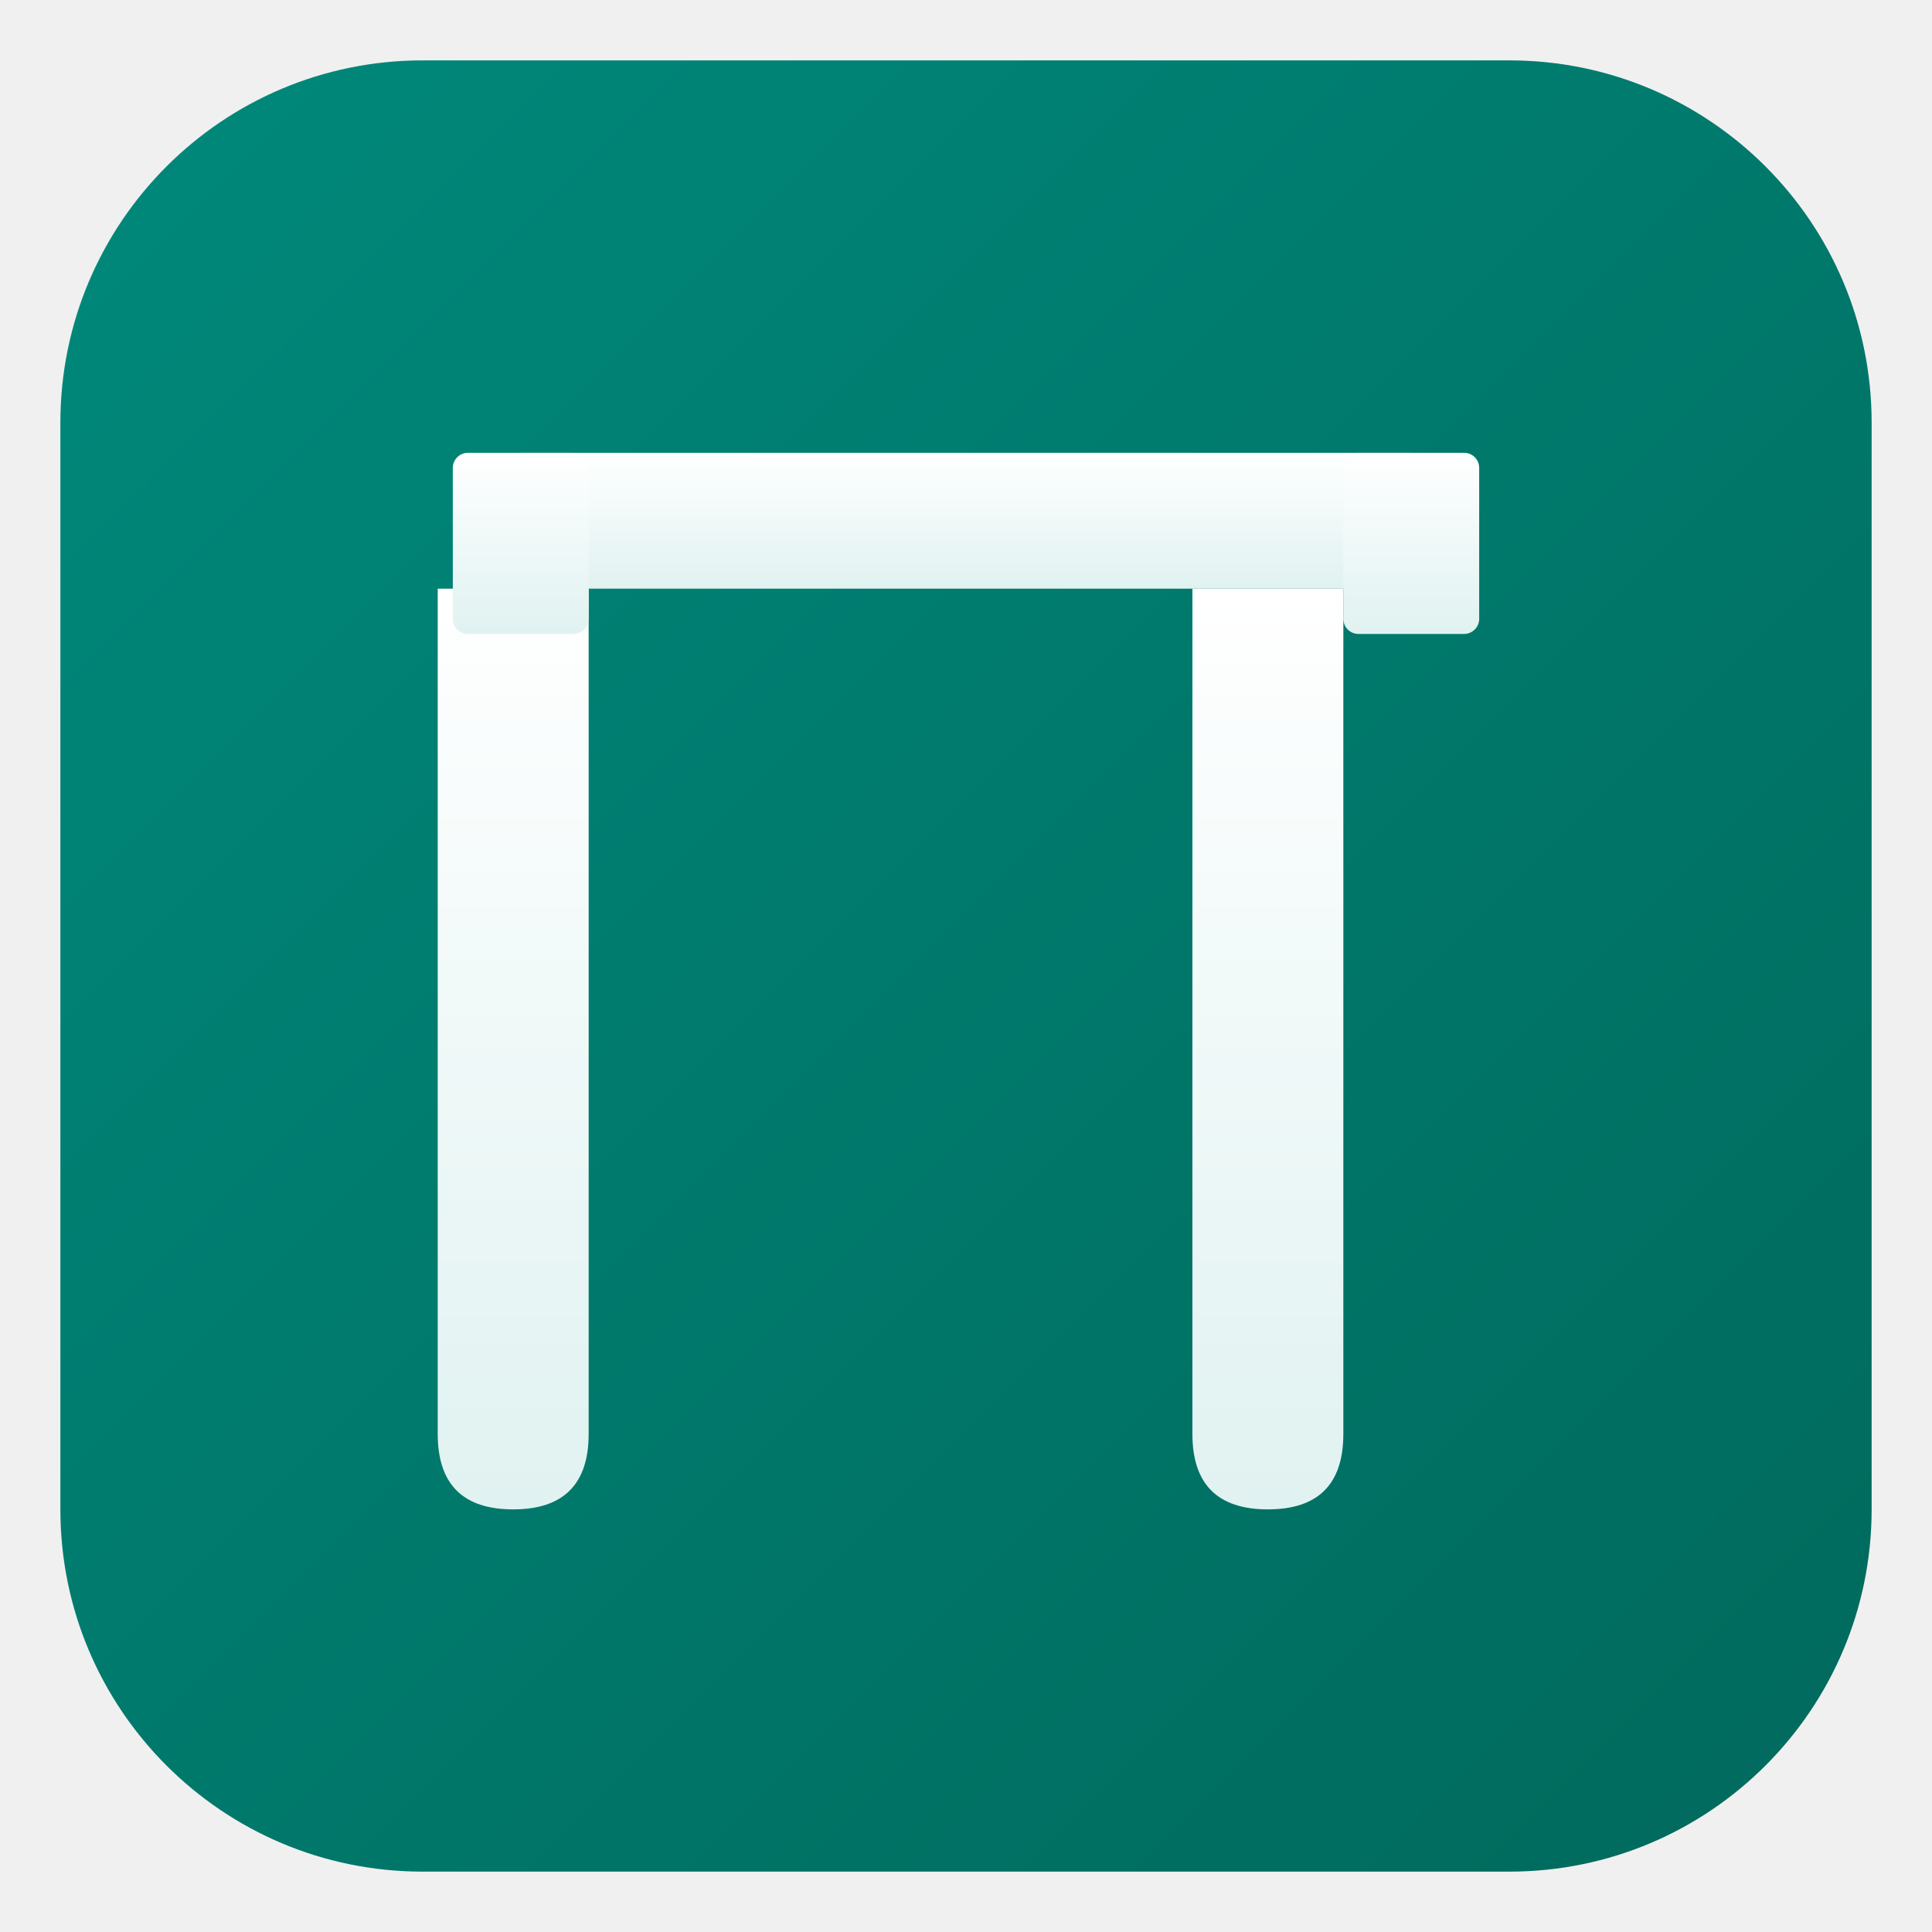
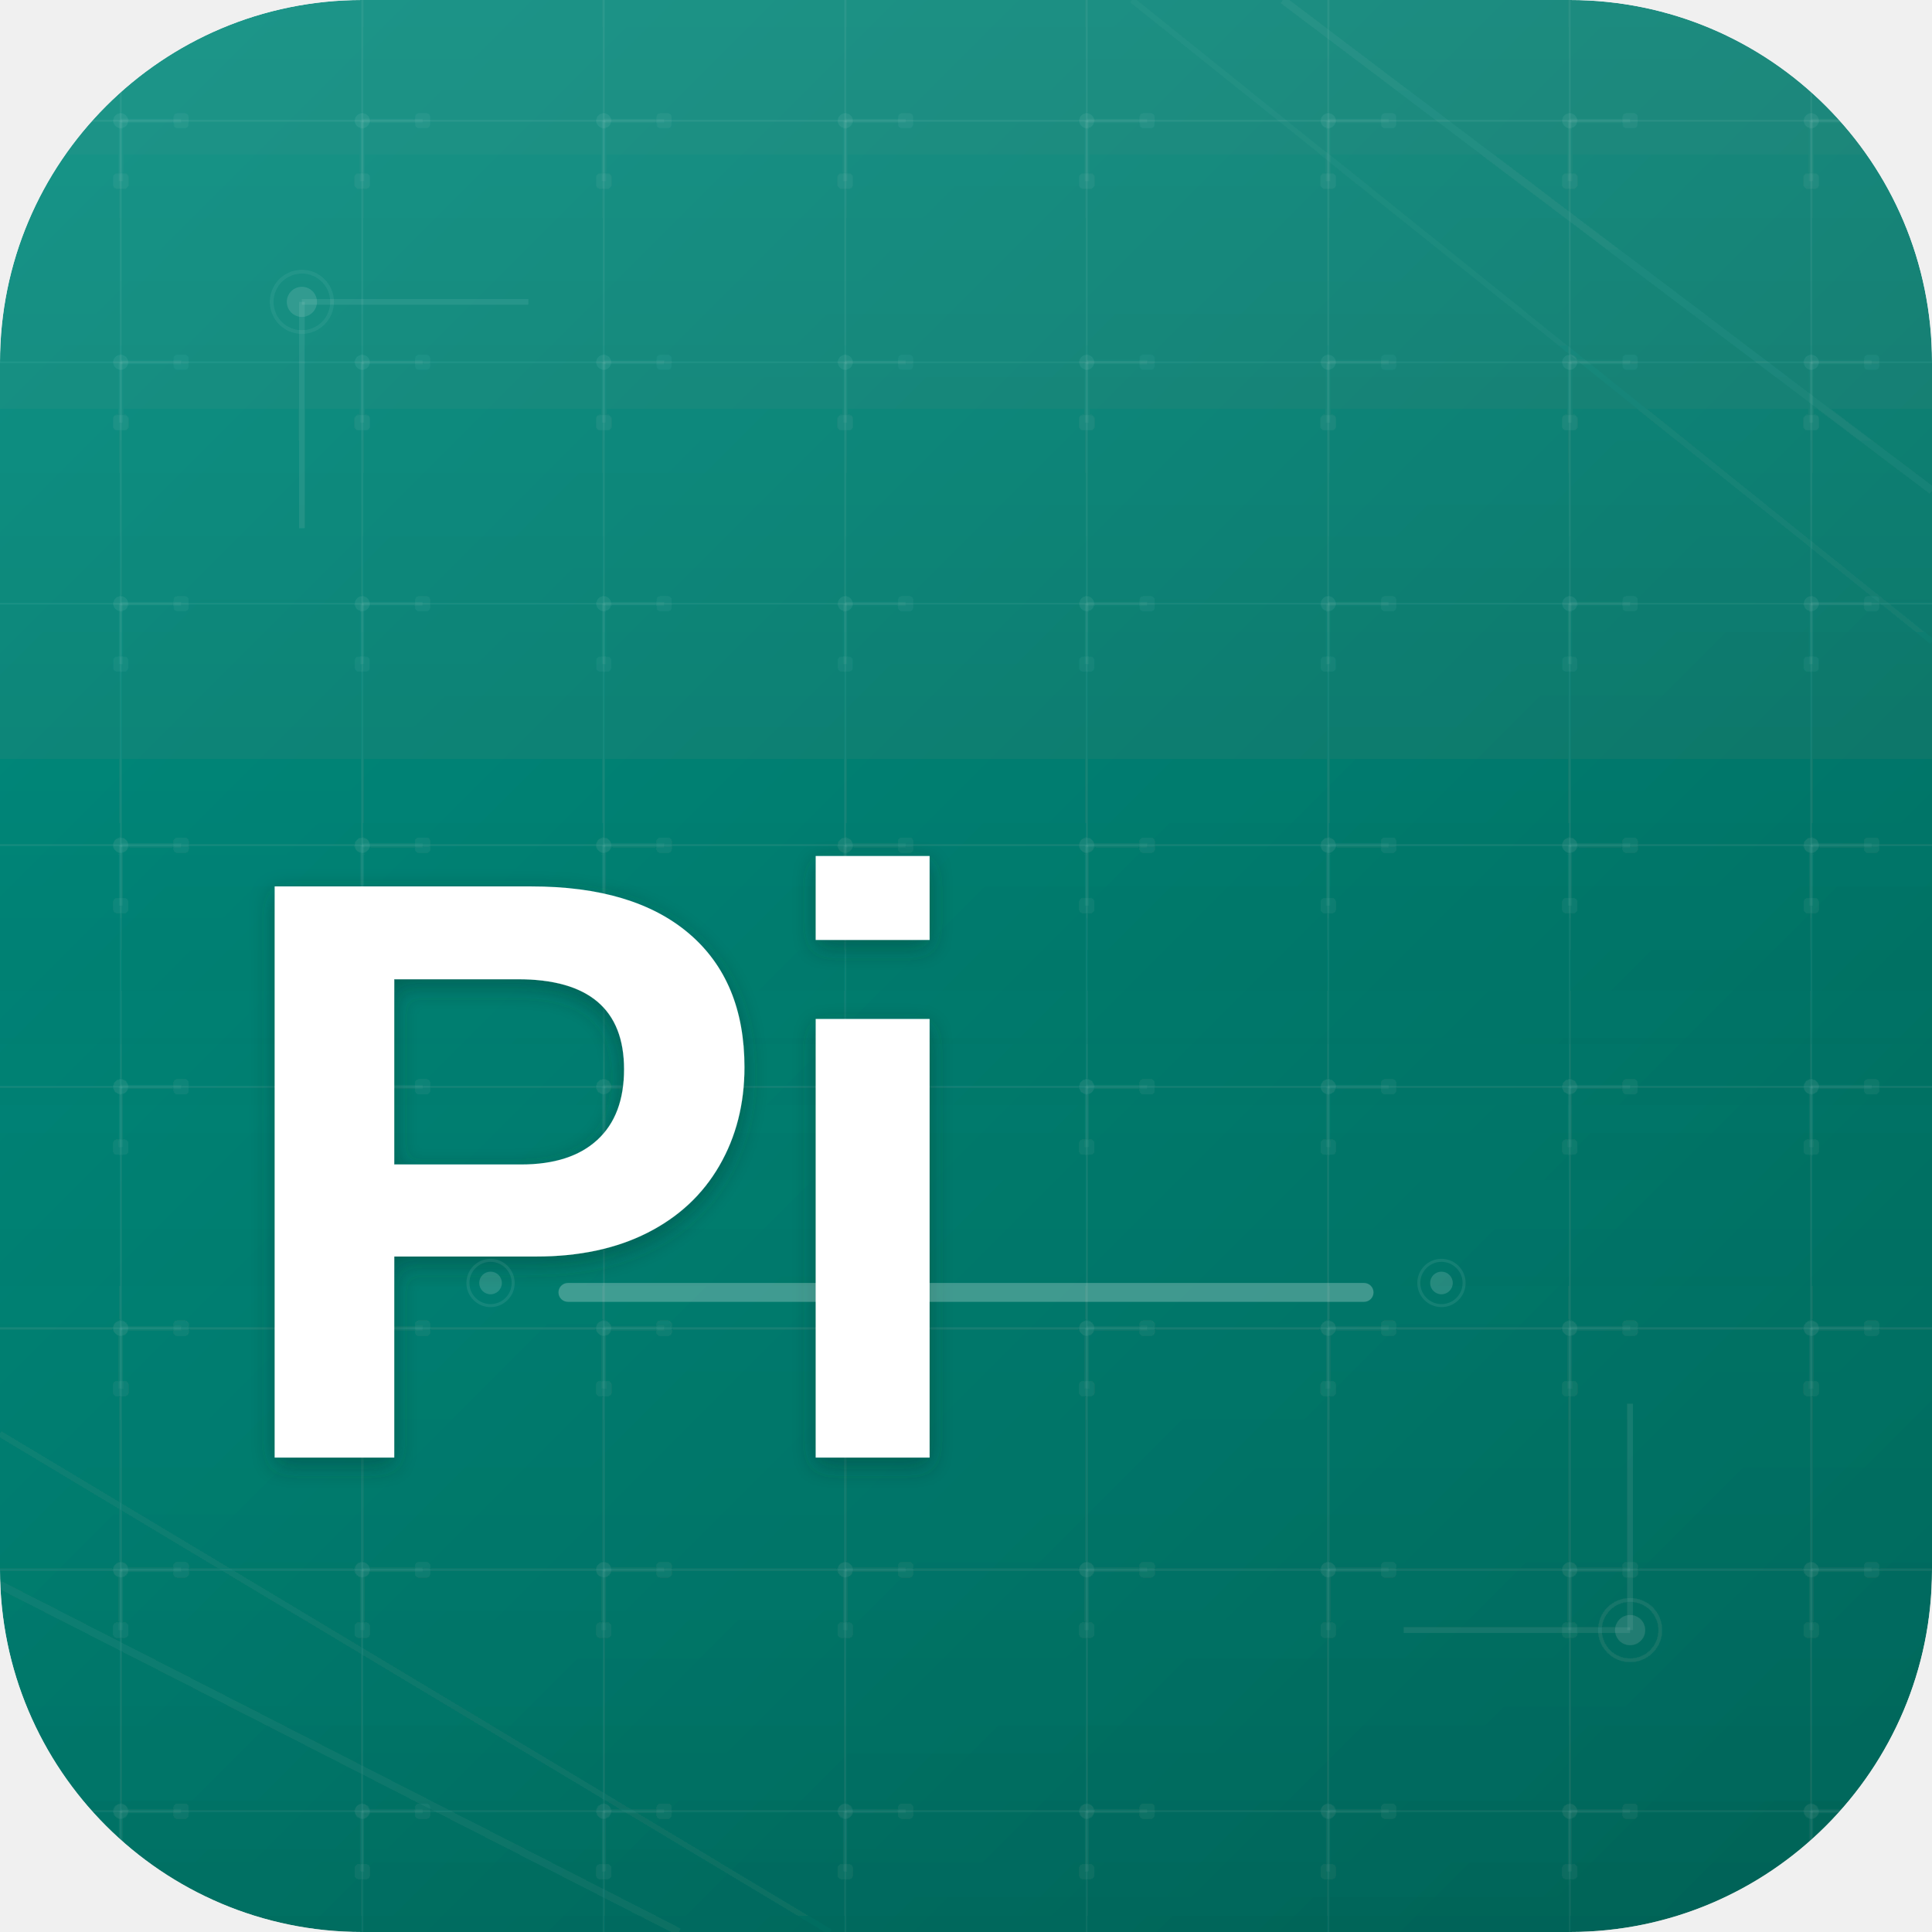
<svg xmlns="http://www.w3.org/2000/svg" viewBox="0 0 512 512" width="512" height="512">
  <defs>
-     <linearGradient id="bg" x1="0%" y1="0%" x2="100%" y2="100%">
-       <stop offset="0%" style="stop-color:#00897b;stop-opacity:1" />
-       <stop offset="100%" style="stop-color:#00695c;stop-opacity:1" />
+     <linearGradient id="bgGrad" x1="0%" y1="0%" x2="100%" y2="100%">
+       <stop offset="0%" stop-color="#00897b" />
+       <stop offset="100%" stop-color="#00695c" />
    </linearGradient>
-     <linearGradient id="piGrad" x1="0%" y1="0%" x2="0%" y2="100%">
-       <stop offset="0%" style="stop-color:#ffffff;stop-opacity:1" />
-       <stop offset="100%" style="stop-color:#e0f2f1;stop-opacity:1" />
+     <linearGradient id="sheen" x1="0%" y1="0%" x2="0%" y2="100%">
+       <stop offset="0%" stop-color="rgba(255,255,255,0.12)" />
+       <stop offset="50%" stop-color="rgba(255,255,255,0)" />
+       <stop offset="100%" stop-color="rgba(0,0,0,0.08)" />
    </linearGradient>
+     <pattern id="circuitGrid" x="0" y="0" width="64" height="64" patternUnits="userSpaceOnUse">
+       <line x1="0" y1="32" x2="64" y2="32" stroke="rgba(255,255,255,0.06)" stroke-width="0.5" />
+       <line x1="32" y1="0" x2="32" y2="64" stroke="rgba(255,255,255,0.06)" stroke-width="0.5" />
+       <circle cx="32" cy="32" r="2" fill="rgba(255,255,255,0.07)" />
+       <line x1="32" y1="32" x2="48" y2="32" stroke="rgba(255,255,255,0.04)" stroke-width="1" />
+       <line x1="32" y1="32" x2="32" y2="48" stroke="rgba(255,255,255,0.04)" stroke-width="1" />
+       <rect x="46" y="30" width="4" height="4" rx="1" fill="rgba(255,255,255,0.05)" />
+       <rect x="30" y="46" width="4" height="4" rx="1" fill="rgba(255,255,255,0.05)" />
+     </pattern>
+     <clipPath id="roundedClip">
+       <rect x="0" y="0" width="512" height="512" rx="96" ry="96" />
+     </clipPath>
+     <filter id="shadow" x="-5%" y="-5%" width="110%" height="120%">
+       <feDropShadow dx="0" dy="4" stdDeviation="8" flood-color="#00352e" flood-opacity="0.3" />
+     </filter>
+     <filter id="textGlow" x="-10%" y="-10%" width="120%" height="120%">
+       <feDropShadow dx="0" dy="2" stdDeviation="3" flood-color="#00352e" flood-opacity="0.4" />
+     </filter>
  </defs>
-   <rect x="16" y="16" width="480" height="480" rx="96" ry="96" fill="url(#bg)" />
-   <rect x="120" y="120" width="272" height="36" rx="18" fill="url(#piGrad)" />
-   <path d="M 156 156 L 156 380 Q 156 400 136 400 Q 116 400 116 380 L 116 156 Z" fill="url(#piGrad)" />
-   <path d="M 356 156 L 356 380 Q 356 400 336 400 Q 316 400 316 380 L 316 156 Z" fill="url(#piGrad)" />
-   <rect x="120" y="120" width="36" height="48" rx="4" fill="url(#piGrad)" />
-   <rect x="356" y="120" width="36" height="48" rx="4" fill="url(#piGrad)" />
+   <g clip-path="url(#roundedClip)" filter="url(#shadow)">
+     <rect x="0" y="0" width="512" height="512" rx="96" ry="96" fill="url(#bgGrad)" />
+     <rect x="0" y="0" width="512" height="512" fill="url(#circuitGrid)" />
+     <line x1="0" y1="420" x2="180" y2="512" stroke="rgba(255,255,255,0.04)" stroke-width="2" />
+     <line x1="0" y1="380" x2="220" y2="512" stroke="rgba(255,255,255,0.03)" stroke-width="1.5" />
+     <line x1="340" y1="0" x2="512" y2="130" stroke="rgba(255,255,255,0.04)" stroke-width="2" />
+     <line x1="300" y1="0" x2="512" y2="170" stroke="rgba(255,255,255,0.03)" stroke-width="1.5" />
+     <circle cx="80" cy="80" r="4" fill="rgba(255,255,255,0.12)" />
+     <circle cx="80" cy="80" r="8" fill="none" stroke="rgba(255,255,255,0.06)" stroke-width="1" />
+     <line x1="80" y1="80" x2="140" y2="80" stroke="rgba(255,255,255,0.08)" stroke-width="1.5" />
+     <line x1="80" y1="80" x2="80" y2="140" stroke="rgba(255,255,255,0.08)" stroke-width="1.5" />
+     <circle cx="432" cy="432" r="4" fill="rgba(255,255,255,0.12)" />
+     <circle cx="432" cy="432" r="8" fill="none" stroke="rgba(255,255,255,0.06)" stroke-width="1" />
+     <line x1="432" y1="432" x2="372" y2="432" stroke="rgba(255,255,255,0.08)" stroke-width="1.5" />
+     <line x1="432" y1="432" x2="432" y2="372" stroke="rgba(255,255,255,0.08)" stroke-width="1.5" />
+     <rect x="0" y="0" width="512" height="512" fill="url(#sheen)" />
+   </g>
+   <g filter="url(#textGlow)">
+     <text x="160" y="310" font-family="'SF Pro Display', 'Segoe UI', 'Helvetica Neue', Arial, sans-serif" font-size="220" font-weight="700" fill="white" letter-spacing="-4" dominant-baseline="central" text-anchor="middle">Pi</text>
+   </g>
+   <rect x="148" y="340" width="216" height="5" rx="2.5" fill="rgba(255,255,255,0.25)" />
+   <circle cx="130" cy="340" r="3" fill="rgba(255,255,255,0.15)" />
+   <circle cx="382" cy="340" r="3" fill="rgba(255,255,255,0.15)" />
+   <circle cx="130" cy="340" r="6" fill="none" stroke="rgba(255,255,255,0.08)" stroke-width="0.8" />
+   <circle cx="382" cy="340" r="6" fill="none" stroke="rgba(255,255,255,0.08)" stroke-width="0.8" />
</svg>
